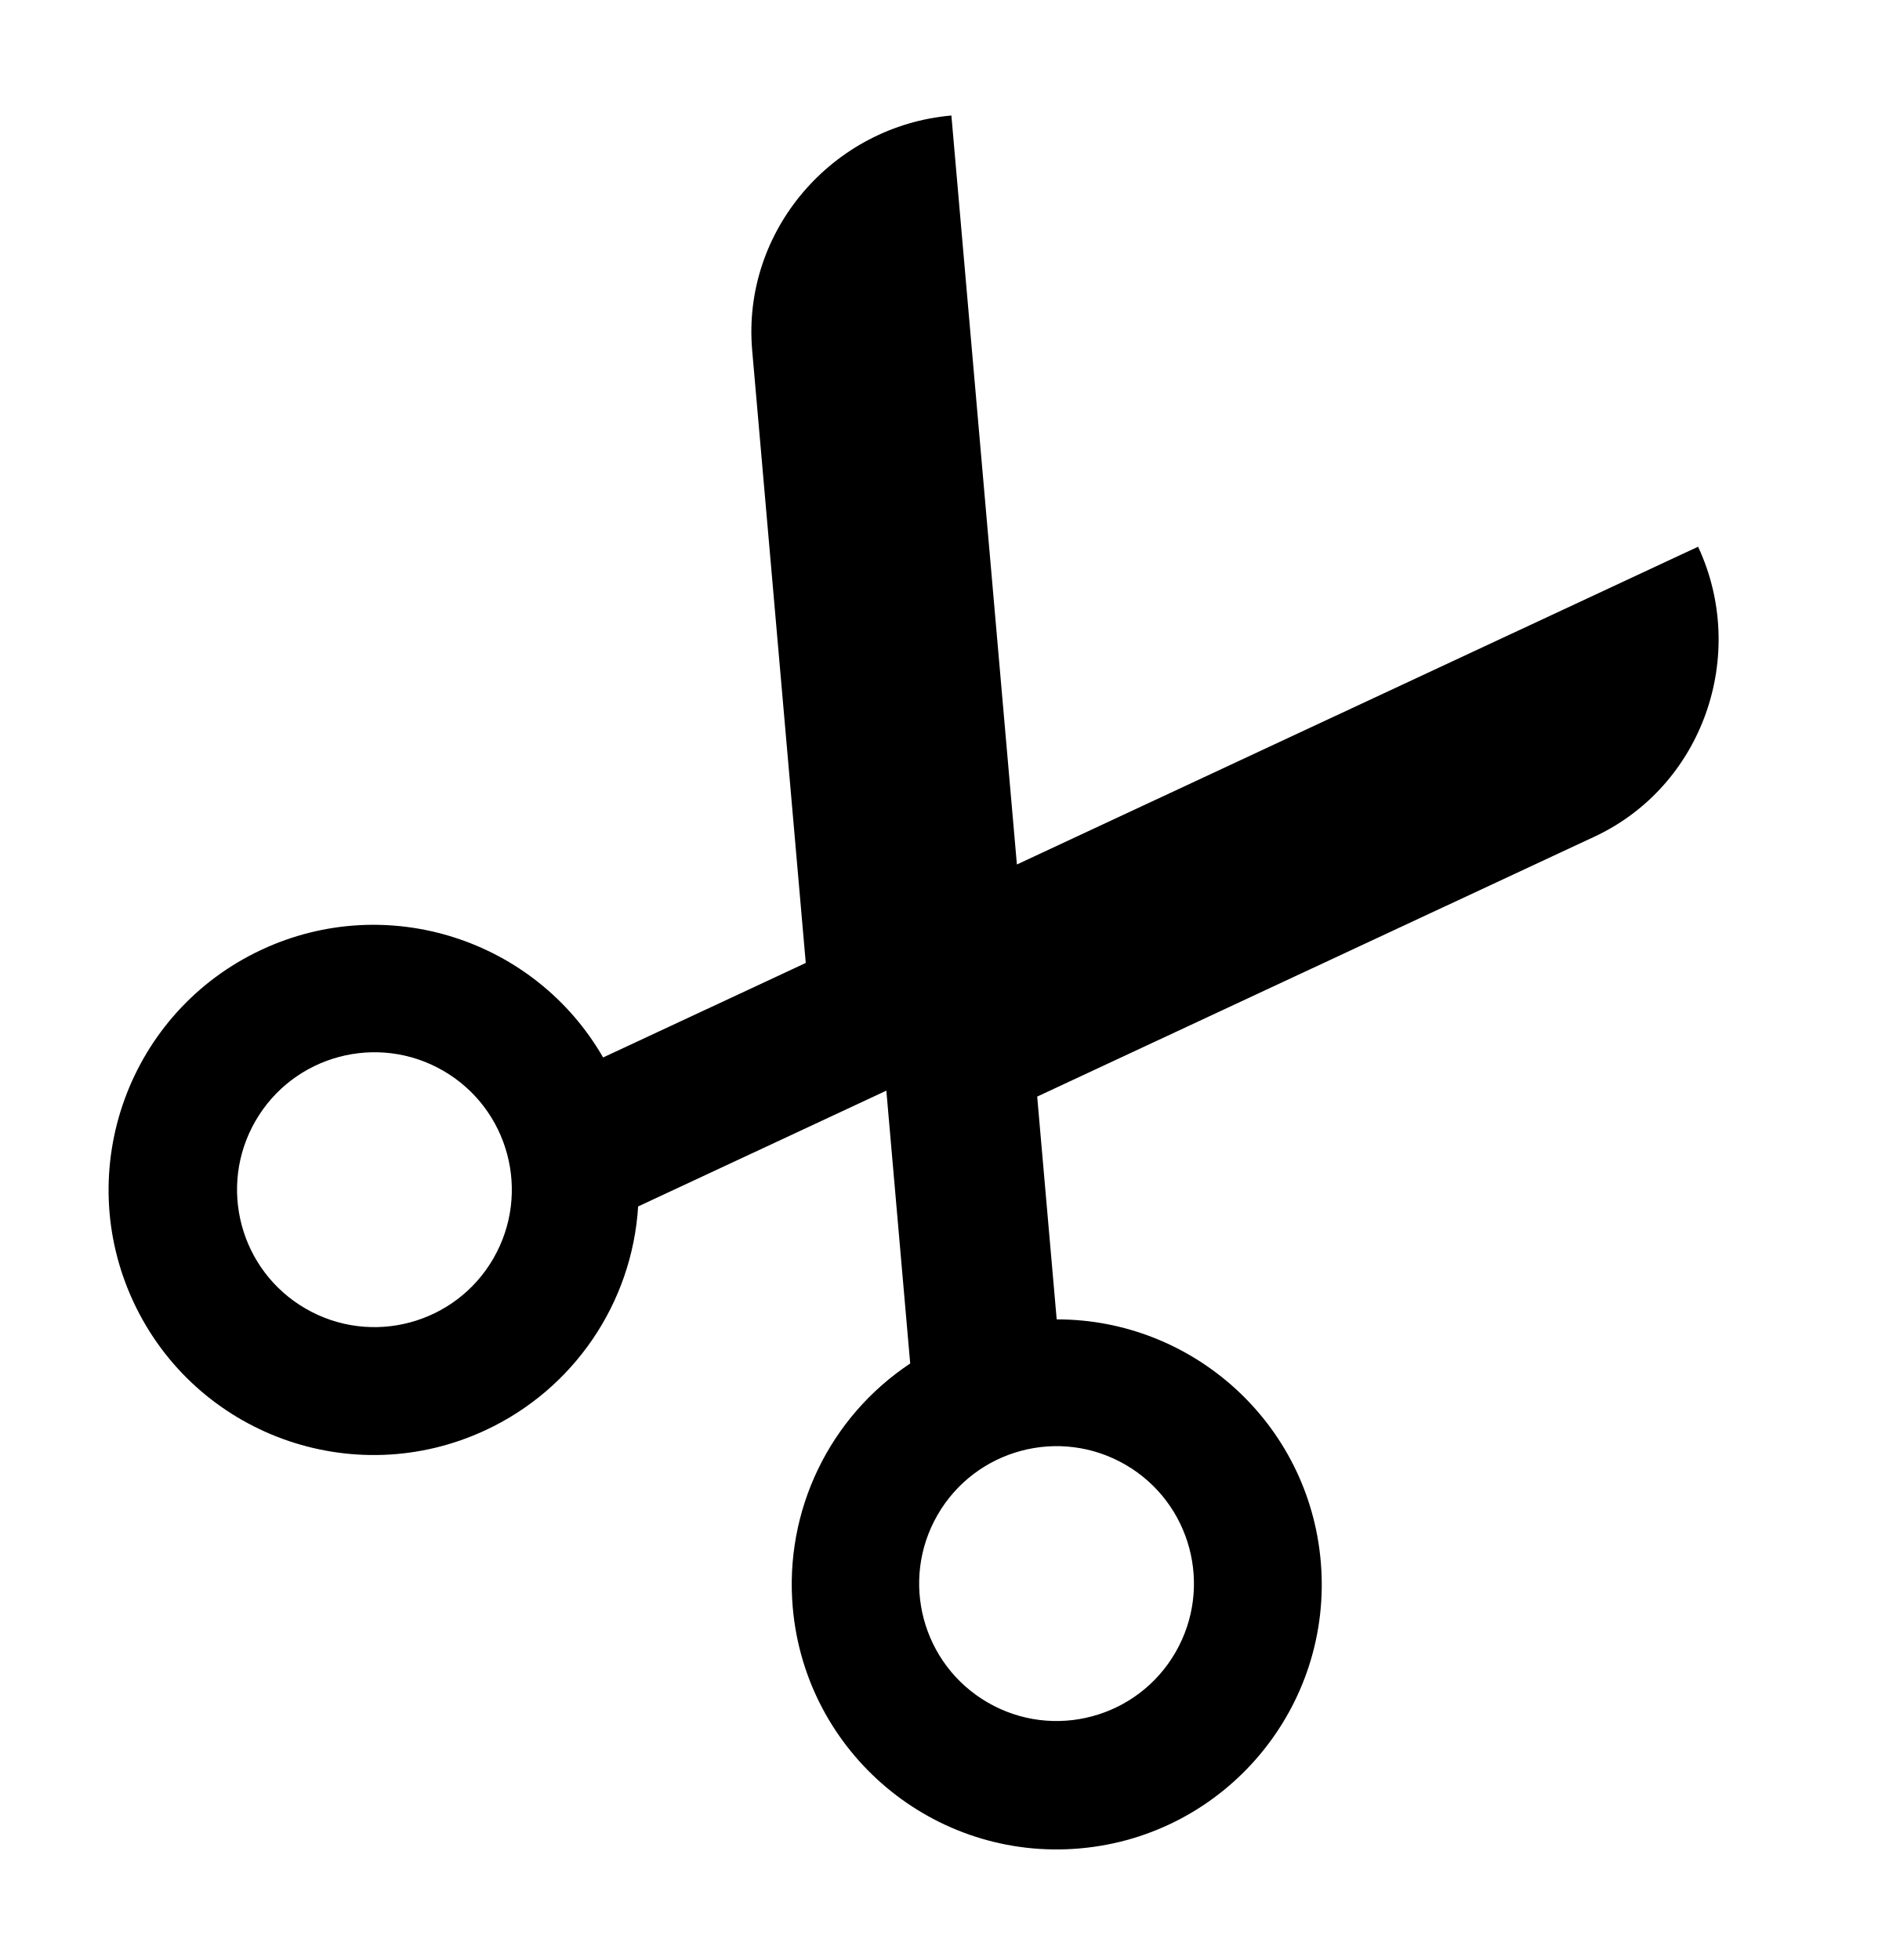
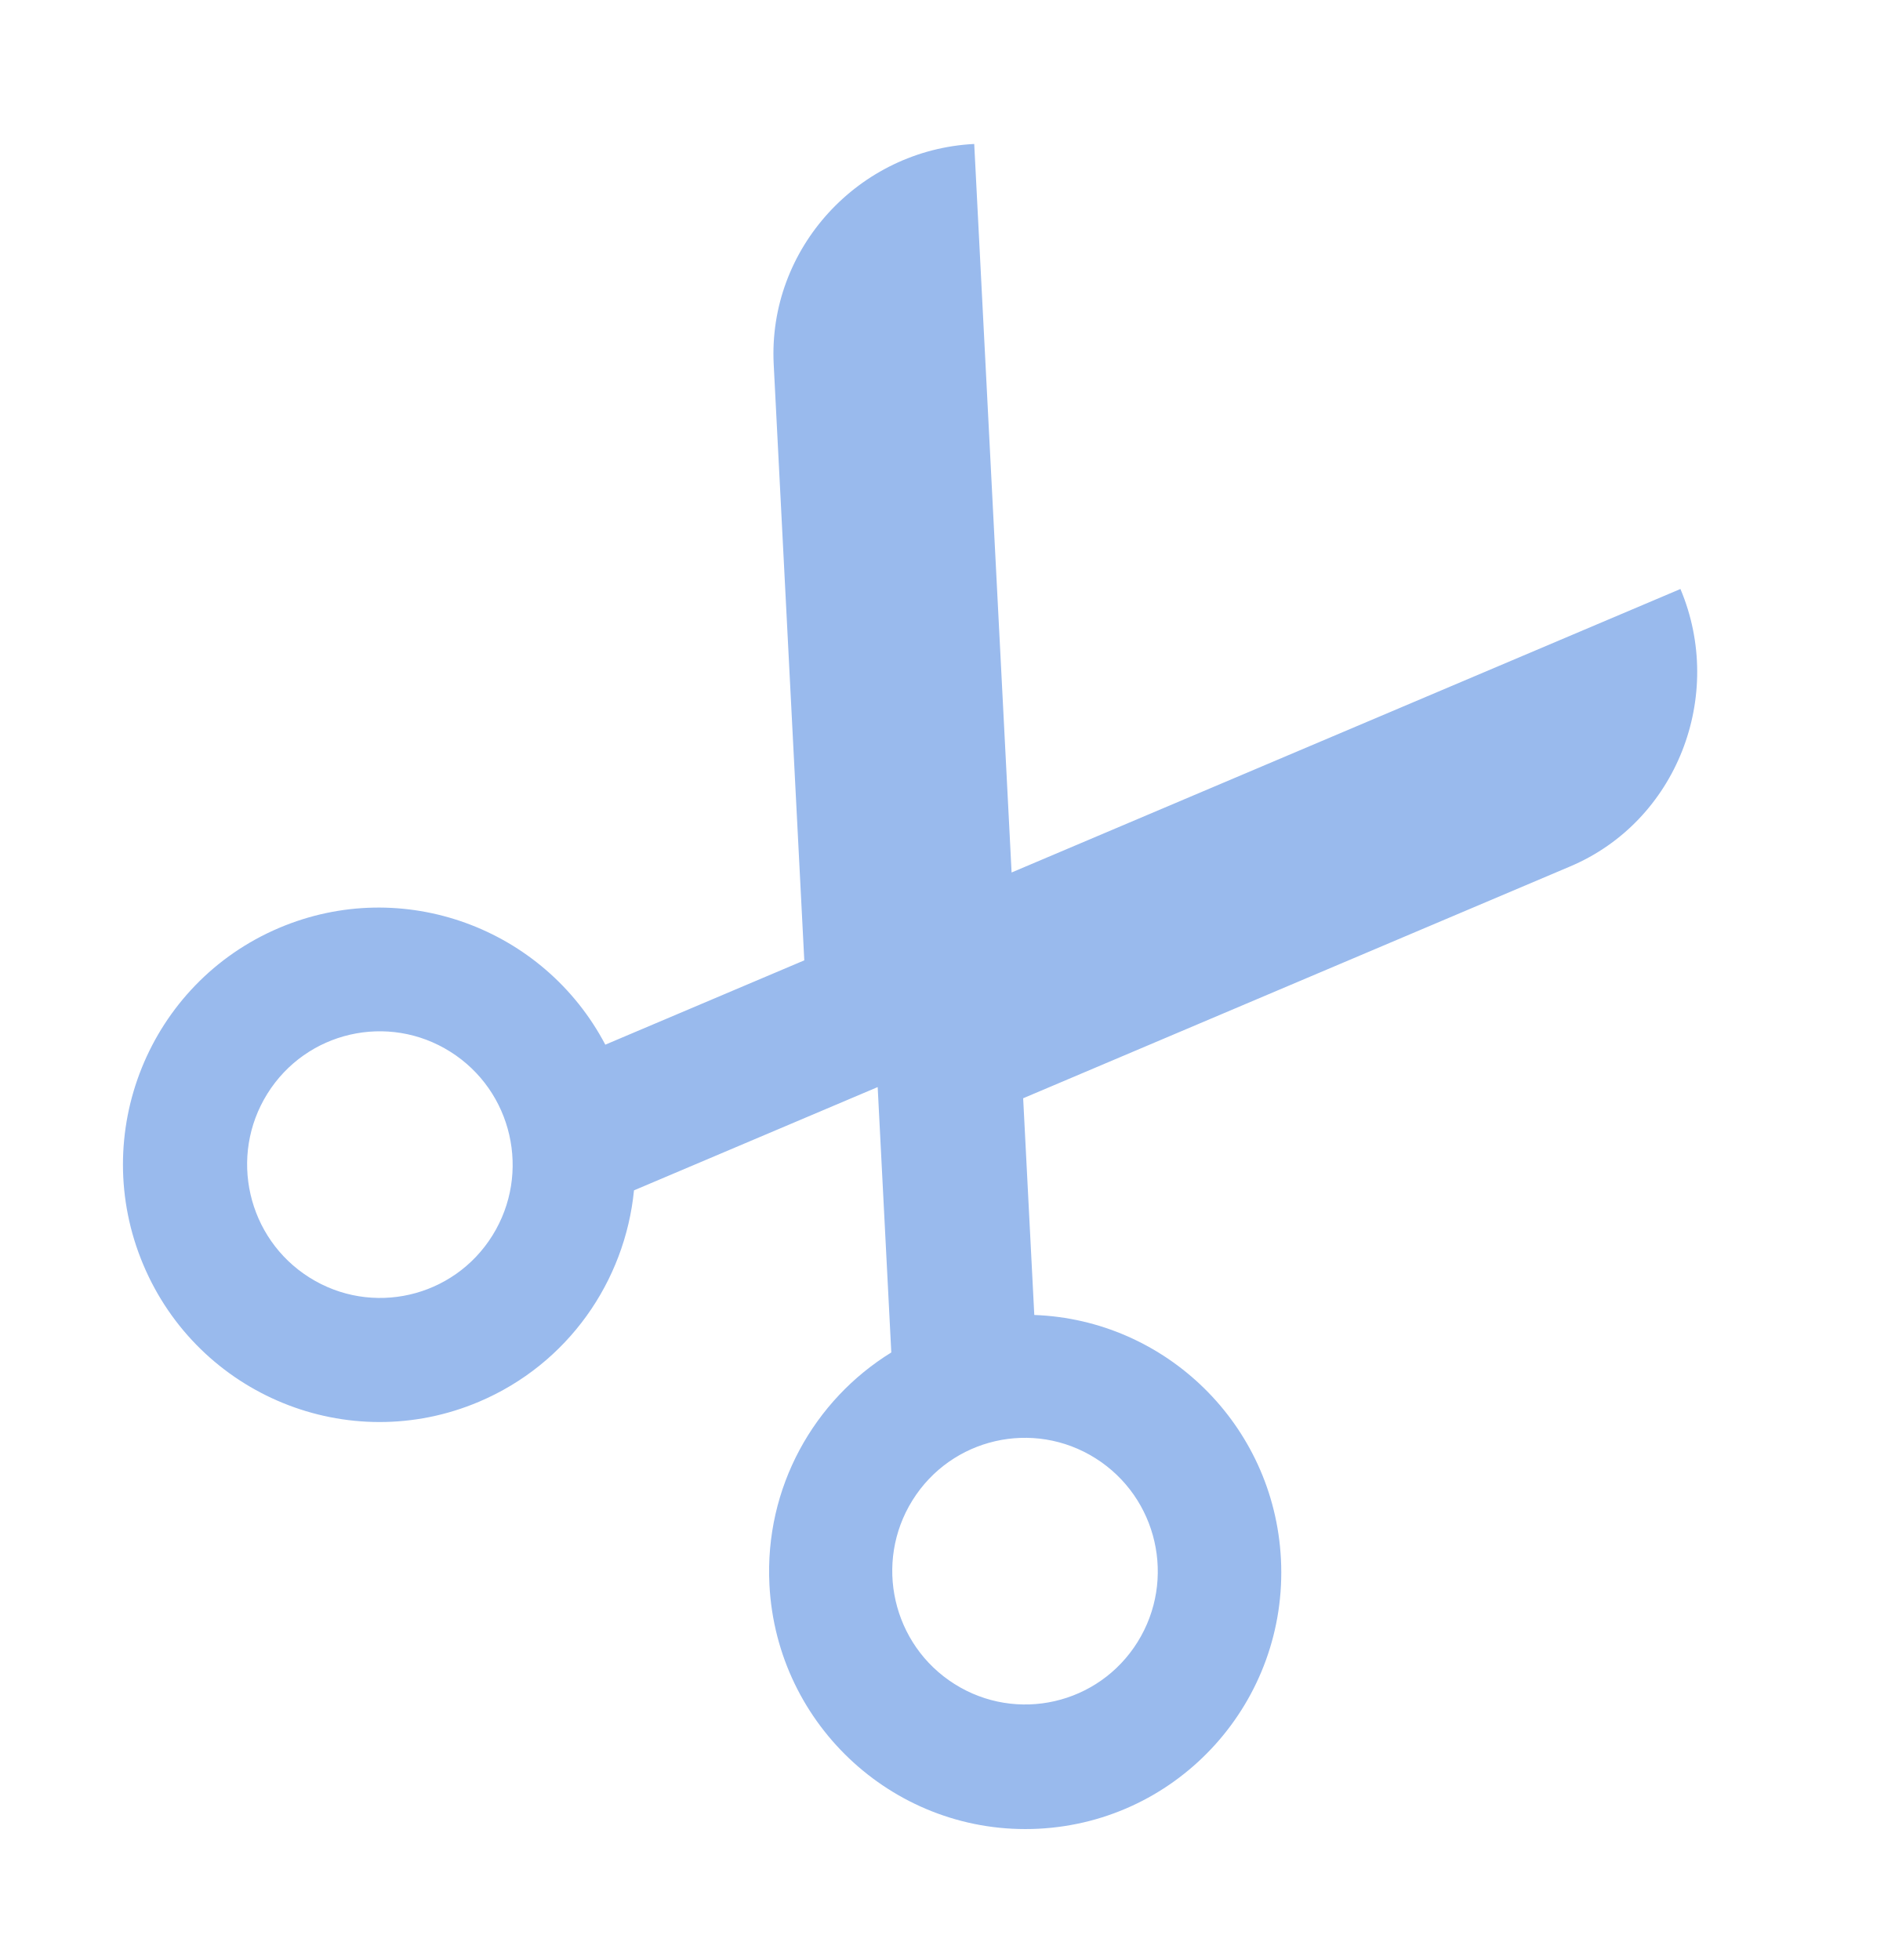
- <svg xmlns="http://www.w3.org/2000/svg" width="95" height="98" fill="">
-   <path d="M47.58 5.776c-5.956.521-10.484 5.781-9.963 11.739l2.68 30.633-10.135 4.725c-3.394-5.897-10.795-8.318-17.077-5.388-6.634 3.094-9.503 10.978-6.41 17.612 3.093 6.633 10.977 9.504 17.612 6.41a13.249 13.249 0 0 0 7.627-11.185l12.413-5.789 1.193 13.642a13.253 13.253 0 0 0-5.874 12.199c.638 7.292 7.066 12.684 14.357 12.047 7.293-.638 12.686-7.066 12.048-14.357-.604-6.905-6.4-12.103-13.205-12.095l-.975-11.14 27.868-12.995c5.42-2.528 7.711-9.079 5.184-14.498L50.856 43.224 47.58 5.776ZM24.676 62.92a6.87 6.87 0 1 1-11.9-6.871 6.87 6.87 0 0 1 11.9 6.87Zm34.113 19.695a6.87 6.87 0 1 1-11.9-6.871 6.87 6.87 0 0 1 11.9 6.87Z" fill="" />
+ <svg xmlns="http://www.w3.org/2000/svg" width="145" height="150" viewBox="0 0 145 150" fill="none">
+   <path d="M74.555 11.018C65.724 11.462 58.755 19.018 59.21 27.888L61.55 73.496L46.323 79.949C41.619 71.009 30.809 67.008 21.37 71.009C11.404 75.235 6.746 86.775 10.966 96.791C15.187 106.805 26.686 111.502 36.655 107.278C43.495 104.378 47.833 98.031 48.518 91.099L67.167 83.195L68.209 103.505C62.298 107.145 58.502 113.833 58.883 121.283C59.441 132.141 68.655 140.498 79.463 139.955C90.274 139.41 98.583 130.17 98.027 119.315C97.5 109.034 89.208 100.999 79.152 100.636L78.3 84.051L120.171 66.304C128.316 62.853 132.048 53.258 128.6 45.076L77.415 66.772L74.555 11.018ZM37.683 94.556C34.706 99.328 28.436 100.766 23.681 97.769C18.925 94.773 17.484 88.474 20.461 83.703C23.439 78.93 29.708 77.493 34.463 80.49C39.219 83.486 40.661 89.783 37.683 94.556ZM87.054 125.668C84.076 130.44 77.807 131.878 73.051 128.881C68.296 125.885 66.854 119.587 69.832 114.815C72.81 110.042 79.078 108.605 83.834 111.601C88.589 114.598 90.032 120.895 87.054 125.668Z" fill="#99BAED" />
</svg>
